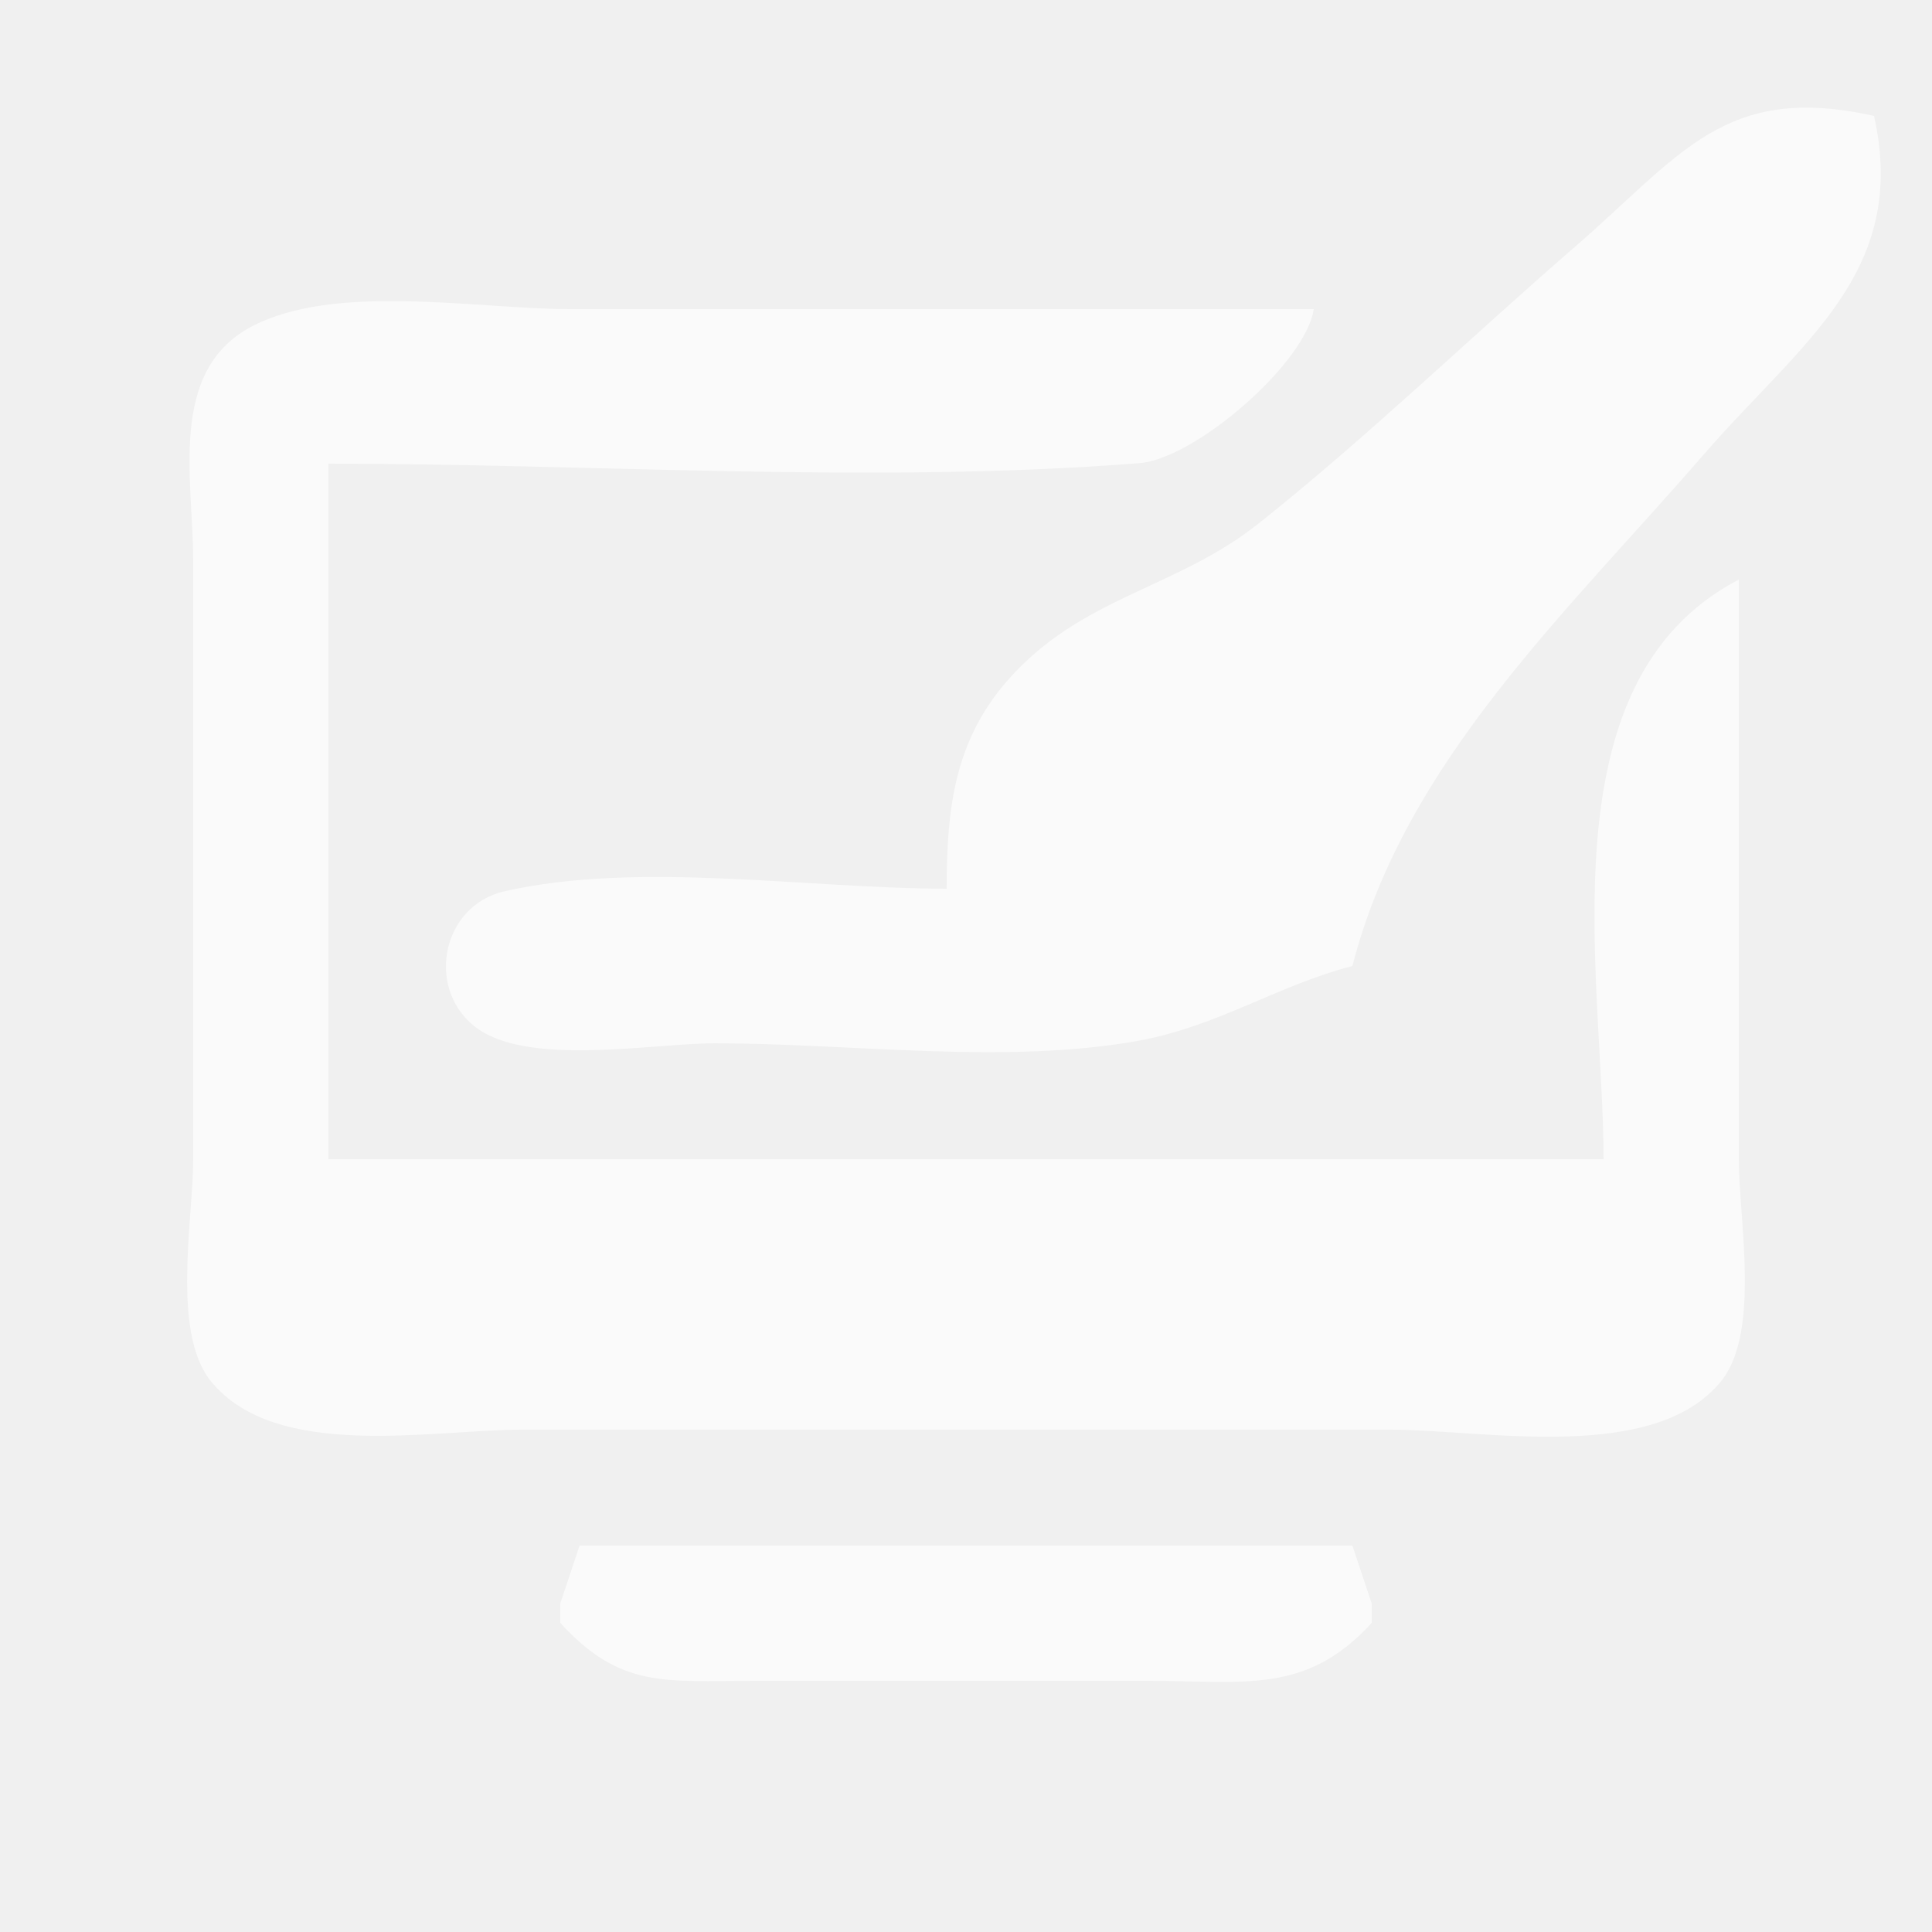
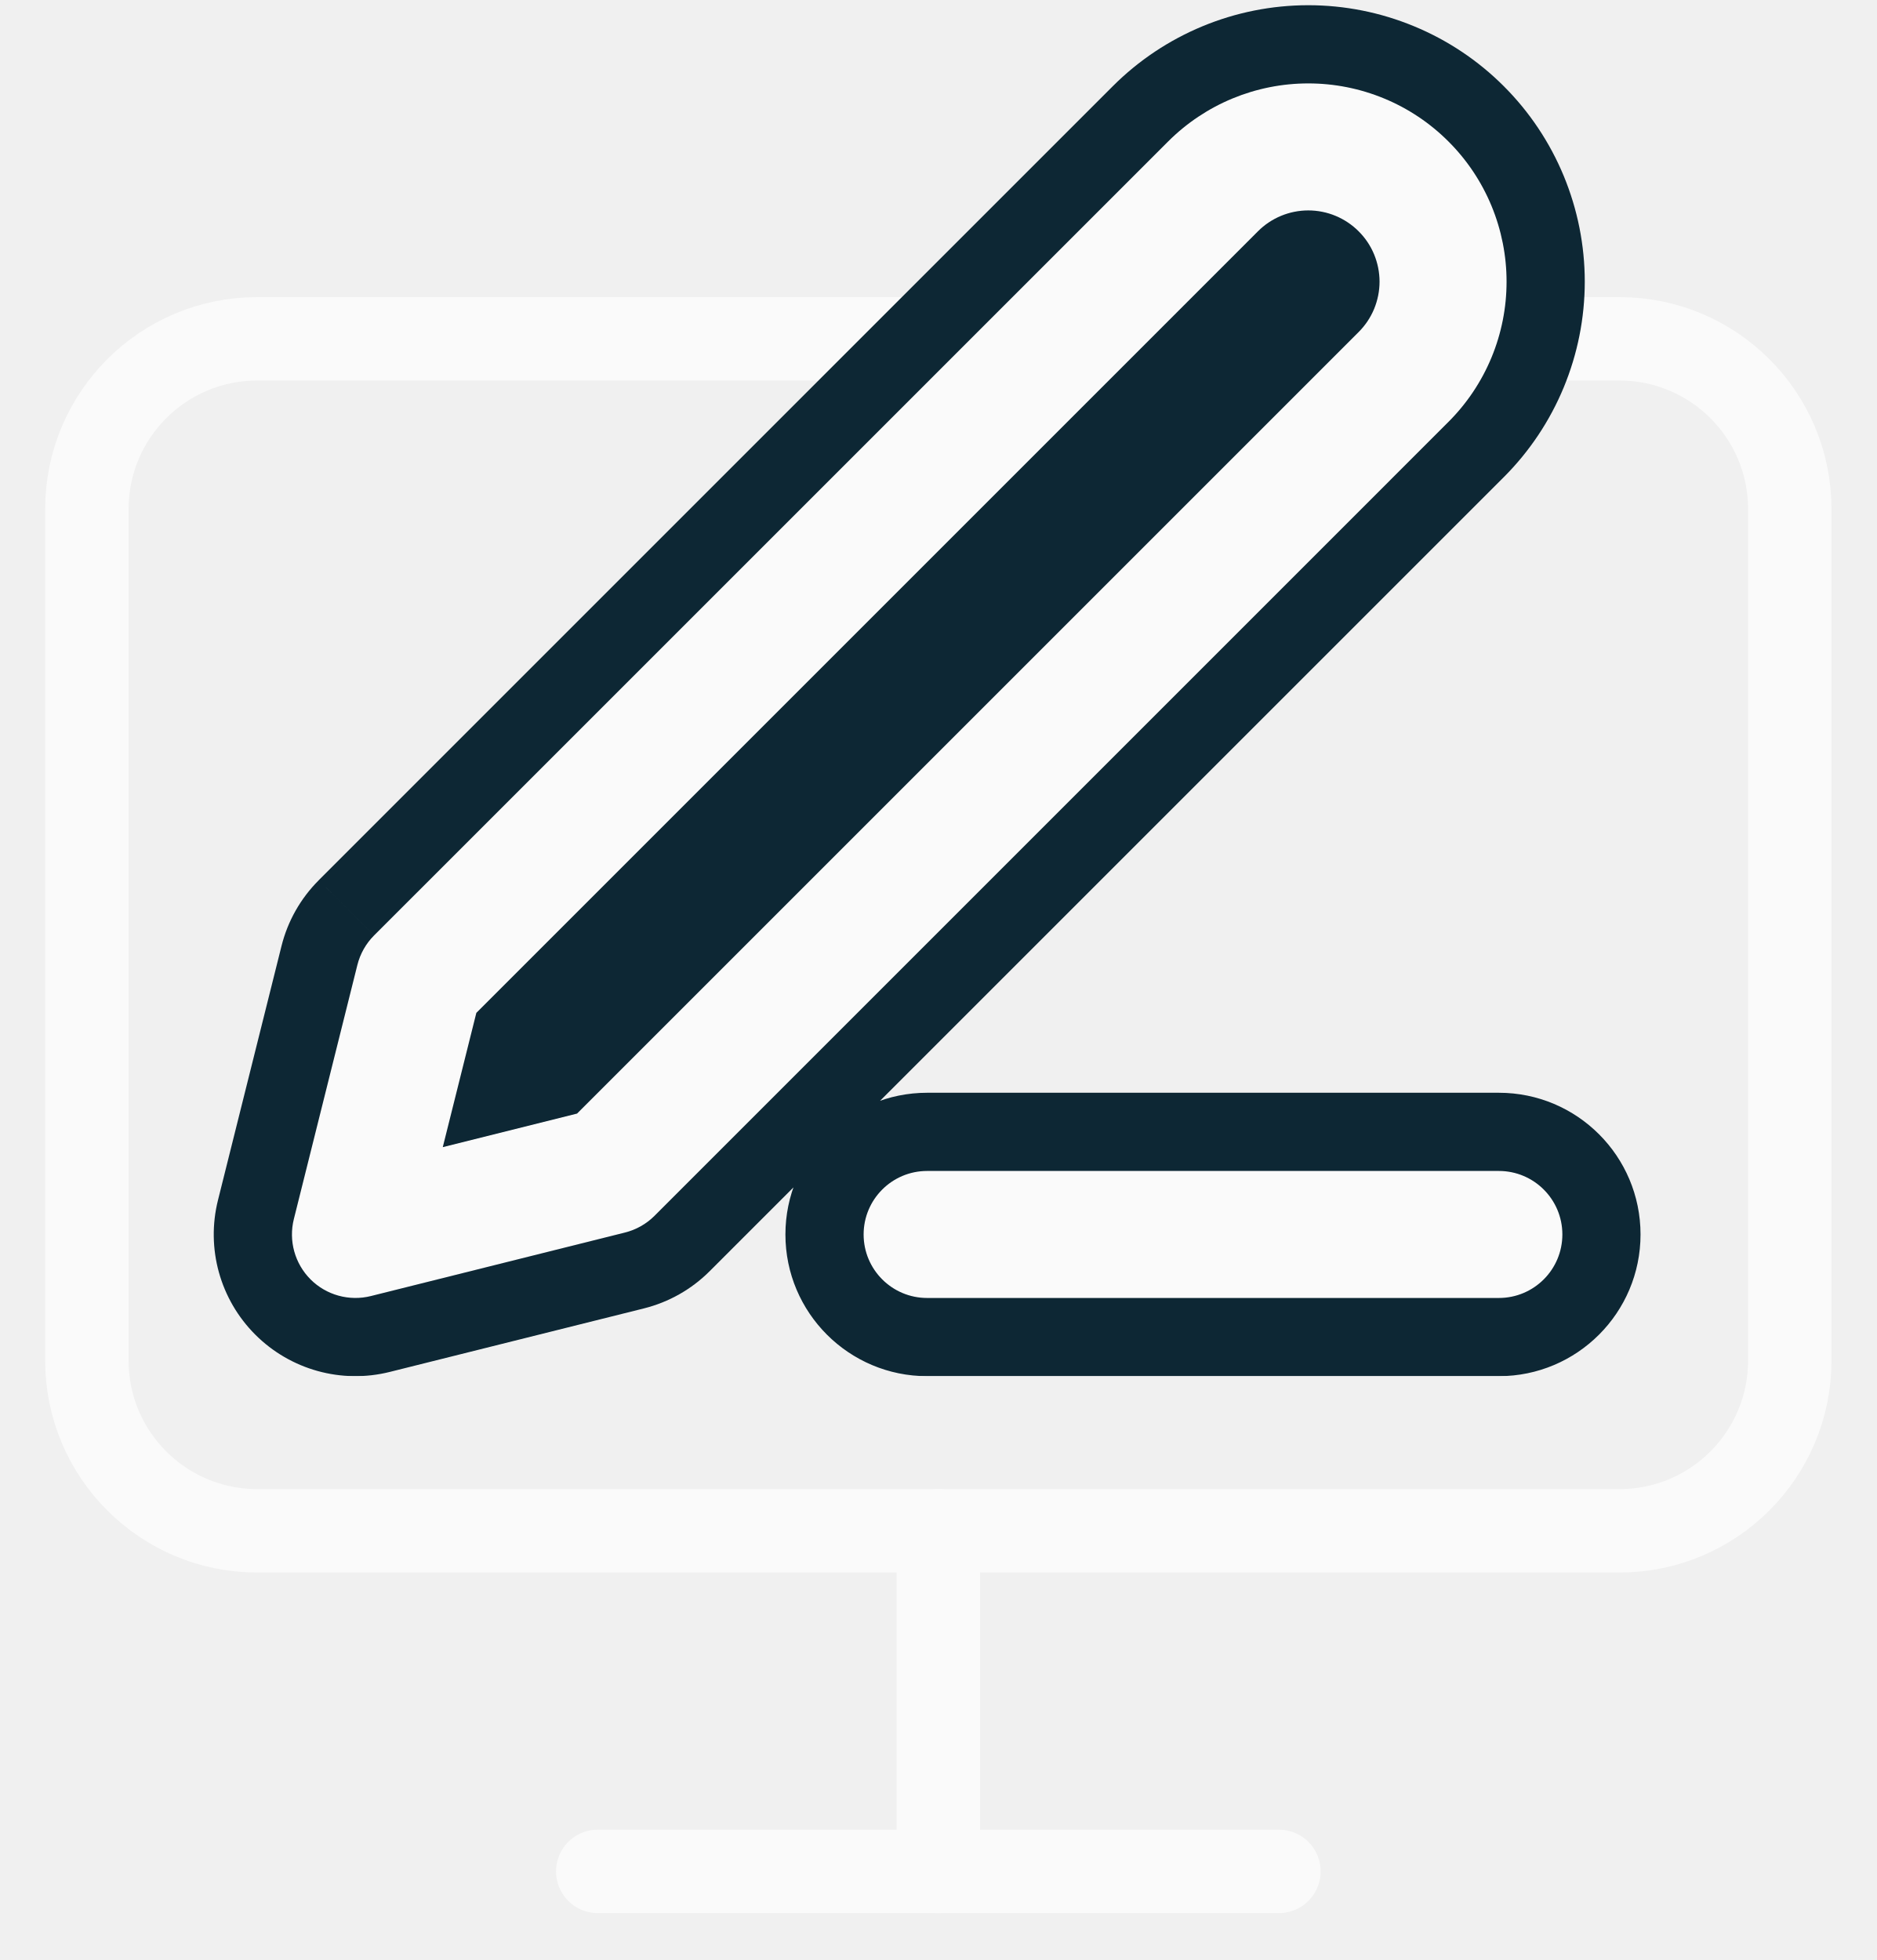
- <svg xmlns="http://www.w3.org/2000/svg" width="200" height="200">
-   <path style="fill:none; stroke:none;" d="M0 0L0 200L200 200L200 0L0 0z" />
-   <path style="fill:#FAFAFA; stroke:none;" d="M98 92C83.783 92 66.022 89.094 52.184 92.278C45.815 93.743 44.055 102.135 49.059 106.196C54.374 110.511 67.473 108 74 108C87.981 108 104.079 110.228 117.83 107.741C126.042 106.256 132.36 101.96 140 100C145.416 78.891 162.244 63.358 176.383 47.036C186.367 35.512 197.625 28.264 194 12C178.524 8.551 174.059 16.005 162.964 25.616C152.13 35.001 141.489 45.302 130.255 54.218C121.731 60.983 112.007 61.73 104.383 70.347C98.74 76.726 98 83.892 98 92M180 60C159.639 70.608 166 101.077 166 120L34 120L34 48C61.708 48 90.347 50.116 117.96 47.945C123.712 47.493 135.179 37.587 136 32L59 32C49.389 32 34.681 29.227 26.015 33.822C17.354 38.415 20 49.697 20 58L20 120C20 126.177 17.738 137.871 21.804 142.942C28.483 151.273 44.676 148 54 148L144 148C153.67 148 171.285 151.562 178.196 142.942C182.262 137.871 180 126.177 180 120L180 60z" />
-   <path style="fill:none; stroke:none;" d="M114 92C116.475 91.672 118.648 90.784 121.075 90.241C139.564 86.103 120.035 67.345 114.51 83.326C113.59 85.988 114 89.226 114 92M96 128C93.195 140.624 106.805 140.624 104 128L96 128z" />
-   <path style="fill:#FAFAFA; stroke:none;" d="M60 160L58 166L58 167L58 168C64.224 174.817 68.846 174 78 174L119 174C128.859 174 135.214 175.432 142 168L142 167L142 166L140 160L60 160z" />
+ <svg xmlns="http://www.w3.org/2000/svg" width="45" height="47" viewBox="0 0 45 47" fill="none">
+   <g clip-path="url(#clip0_1295_2729)">
+     <path d="M14.333 44.875H30.666" stroke="#FAFAFA" stroke-width="2" stroke-linecap="round" stroke-linejoin="round" />
+     <path d="M22.5 36.708V44.875" stroke="#FAFAFA" stroke-width="2" stroke-linecap="round" stroke-linejoin="round" />
+     <path d="M38.833 8.125H6.166C3.911 8.125 2.083 9.953 2.083 12.208V32.625C2.083 34.88 3.911 36.708 6.166 36.708H38.833C41.088 36.708 42.916 34.88 42.916 32.625V12.208C42.916 9.953 41.088 8.125 38.833 8.125Z" stroke="#FAFAFA" stroke-width="2" stroke-linecap="round" stroke-linejoin="round" />
+     <mask id="path-4-outside-1_1295_2729" maskUnits="userSpaceOnUse" x="5" y="0" width="35" height="33" fill="black">
+       <rect fill="white" x="5" width="35" height="33" />
+       <path fill-rule="evenodd" clip-rule="evenodd" d="M30.163 5.547C30.483 5.226 30.918 5.046 31.371 5.046C31.595 5.046 31.817 5.09 32.024 5.176C32.231 5.262 32.42 5.388 32.578 5.547C32.737 5.705 32.863 5.893 32.949 6.101C33.034 6.308 33.079 6.53 33.079 6.754C33.079 6.979 33.034 7.201 32.949 7.408C32.863 7.615 32.737 7.803 32.578 7.962L13.837 26.703L10.617 27.508L11.422 24.288L30.163 5.547ZM31.371 2C30.11 2 28.901 2.501 28.009 3.393L8.969 22.432C8.774 22.627 8.636 22.872 8.569 23.14L7.046 29.232C6.916 29.751 7.068 30.3 7.446 30.679C7.824 31.057 8.374 31.209 8.893 31.079L14.985 29.556C15.253 29.489 15.498 29.351 15.693 29.156L34.732 10.116C35.174 9.675 35.524 9.15 35.763 8.574C36.002 7.997 36.125 7.379 36.125 6.754C36.125 6.13 36.002 5.512 35.763 4.935C35.524 4.358 35.174 3.834 34.732 3.393C34.291 2.951 33.767 2.601 33.19 2.362C32.613 2.123 31.995 2 31.371 2ZM22.231 28.079C21.39 28.079 20.708 28.761 20.708 29.602C20.708 30.443 21.39 31.125 22.231 31.125H35.94C36.781 31.125 37.463 30.443 37.463 29.602C37.463 28.761 36.781 28.079 35.94 28.079H22.231Z" />
+     </mask>
+     <path fill-rule="evenodd" clip-rule="evenodd" d="M30.163 5.547C30.483 5.226 30.918 5.046 31.371 5.046C31.595 5.046 31.817 5.09 32.024 5.176C32.231 5.262 32.42 5.388 32.578 5.547C32.737 5.705 32.863 5.893 32.949 6.101C33.034 6.308 33.079 6.53 33.079 6.754C33.079 6.979 33.034 7.201 32.949 7.408C32.863 7.615 32.737 7.803 32.578 7.962L13.837 26.703L10.617 27.508L11.422 24.288L30.163 5.547ZM31.371 2C30.11 2 28.901 2.501 28.009 3.393L8.969 22.432C8.774 22.627 8.636 22.872 8.569 23.14L7.046 29.232C6.916 29.751 7.068 30.3 7.446 30.679C7.824 31.057 8.374 31.209 8.893 31.079L14.985 29.556C15.253 29.489 15.498 29.351 15.693 29.156L34.732 10.116C35.174 9.675 35.524 9.15 35.763 8.574C36.002 7.997 36.125 7.379 36.125 6.754C36.125 6.13 36.002 5.512 35.763 4.935C35.524 4.358 35.174 3.834 34.732 3.393C34.291 2.951 33.767 2.601 33.19 2.362C32.613 2.123 31.995 2 31.371 2ZM22.231 28.079C21.39 28.079 20.708 28.761 20.708 29.602C20.708 30.443 21.39 31.125 22.231 31.125H35.94C36.781 31.125 37.463 30.443 37.463 29.602C37.463 28.761 36.781 28.079 35.94 28.079H22.231Z" fill="#FAFAFA" />
+     <path d="M30.163 5.547L28.837 4.221L28.837 4.221L30.163 5.547ZM32.024 5.176L32.742 3.444L32.742 3.444L32.024 5.176ZM32.578 5.547L33.904 4.221L33.904 4.221L32.578 5.547ZM32.949 6.101L34.681 5.383L34.681 5.383L32.949 6.101ZM32.949 7.408L34.681 8.125L34.681 8.125L32.949 7.408ZM32.578 7.962L33.904 9.288L33.904 9.288L32.578 7.962ZM13.837 26.703L14.292 28.522C14.621 28.439 14.922 28.269 15.163 28.029L13.837 26.703ZM10.617 27.508L8.798 27.054C8.638 27.692 8.825 28.368 9.291 28.834C9.757 29.3 10.432 29.487 11.071 29.327L10.617 27.508ZM11.422 24.288L10.096 22.962C9.856 23.203 9.685 23.503 9.603 23.833L11.422 24.288ZM28.009 3.393L26.683 2.067L26.683 2.067L28.009 3.393ZM8.969 22.432L7.644 21.106L7.644 21.107L8.969 22.432ZM8.569 23.14L10.387 23.594L10.387 23.594L8.569 23.14ZM7.046 29.232L5.227 28.778L5.227 28.778L7.046 29.232ZM7.446 30.679L8.772 29.353L8.772 29.353L7.446 30.679ZM8.893 31.079L8.438 29.261L8.438 29.261L8.893 31.079ZM14.985 29.556L15.44 31.375L15.44 31.375L14.985 29.556ZM15.693 29.156L14.367 27.83L14.367 27.83L15.693 29.156ZM34.732 10.116L36.058 11.442L36.058 11.442L34.732 10.116ZM35.763 8.574L37.495 9.291L37.495 9.291L35.763 8.574ZM35.763 4.935L37.495 4.217L37.495 4.217L35.763 4.935ZM34.732 3.393L36.058 2.067L36.058 2.067L34.732 3.393ZM33.19 2.362L32.473 4.094L32.473 4.094L33.19 2.362ZM31.371 3.172C30.421 3.172 29.509 3.549 28.837 4.221L31.488 6.872C31.457 6.903 31.415 6.921 31.371 6.921V3.172ZM32.742 3.444C32.307 3.264 31.841 3.172 31.371 3.172V6.921C31.349 6.921 31.327 6.917 31.307 6.908L32.742 3.444ZM33.904 4.221C33.571 3.888 33.176 3.624 32.742 3.444L31.307 6.908C31.287 6.9 31.268 6.888 31.253 6.872L33.904 4.221ZM34.681 5.383C34.501 4.949 34.237 4.554 33.904 4.221L31.253 6.872C31.237 6.857 31.225 6.838 31.217 6.818L34.681 5.383ZM34.953 6.754C34.953 6.284 34.861 5.818 34.681 5.383L31.217 6.818C31.208 6.798 31.204 6.776 31.204 6.754H34.953ZM34.681 8.125C34.861 7.691 34.953 7.225 34.953 6.754H31.204C31.204 6.732 31.208 6.711 31.217 6.69L34.681 8.125ZM33.904 9.288C34.237 8.955 34.501 8.56 34.681 8.125L31.217 6.69C31.225 6.67 31.237 6.652 31.253 6.636L33.904 9.288ZM15.163 28.029L33.904 9.288L31.253 6.636L12.511 25.378L15.163 28.029ZM11.071 29.327L14.292 28.522L13.383 24.884L10.162 25.69L11.071 29.327ZM9.603 23.833L8.798 27.054L12.435 27.963L13.24 24.742L9.603 23.833ZM28.837 4.221L10.096 22.962L12.747 25.613L31.488 6.872L28.837 4.221ZM29.334 4.718C29.875 4.178 30.607 3.875 31.371 3.875V0.125C29.613 0.125 27.926 0.824 26.683 2.067L29.334 4.718ZM10.295 23.758L29.334 4.718L26.683 2.067L7.644 21.106L10.295 23.758ZM10.387 23.594C10.372 23.656 10.34 23.713 10.295 23.758L7.644 21.107C7.208 21.542 6.899 22.087 6.75 22.685L10.387 23.594ZM8.864 29.687L10.387 23.594L6.75 22.685L5.227 28.778L8.864 29.687ZM8.772 29.353C8.859 29.441 8.894 29.567 8.864 29.687L5.227 28.778C4.937 29.936 5.277 31.16 6.121 32.004L8.772 29.353ZM8.438 29.261C8.558 29.231 8.684 29.266 8.772 29.353L6.121 32.004C6.965 32.848 8.189 33.188 9.347 32.898L8.438 29.261ZM14.531 27.738L8.438 29.261L9.347 32.898L15.44 31.375L14.531 27.738ZM14.367 27.83C14.412 27.785 14.469 27.753 14.531 27.738L15.44 31.375C16.037 31.226 16.583 30.917 17.018 30.481L14.367 27.83ZM33.407 8.79L14.367 27.83L17.018 30.481L36.058 11.442L33.407 8.79ZM34.031 7.856C33.886 8.206 33.674 8.523 33.407 8.79L36.058 11.442C36.674 10.826 37.162 10.095 37.495 9.291L34.031 7.856ZM34.25 6.754C34.25 7.132 34.176 7.507 34.031 7.856L37.495 9.291C37.828 8.487 38 7.625 38 6.754H34.25ZM34.031 5.652C34.176 6.002 34.25 6.376 34.25 6.754H38C38 5.884 37.828 5.022 37.495 4.217L34.031 5.652ZM33.407 4.718C33.674 4.985 33.886 5.303 34.031 5.652L37.495 4.217C37.162 3.413 36.674 2.682 36.058 2.067L33.407 4.718ZM32.473 4.094C32.822 4.239 33.139 4.451 33.407 4.718L36.058 2.067C35.443 1.451 34.712 0.963 33.907 0.63L32.473 4.094ZM31.371 3.875C31.749 3.875 32.123 3.949 32.473 4.094L33.907 0.63C33.103 0.297 32.241 0.125 31.371 0.125V3.875ZM22.583 29.602C22.583 29.796 22.425 29.953 22.231 29.953V26.204C20.355 26.204 18.833 27.725 18.833 29.602H22.583ZM22.231 29.25C22.425 29.25 22.583 29.408 22.583 29.602H18.833C18.833 31.478 20.355 33 22.231 33V29.25ZM35.94 29.25H22.231V33H35.94V29.25ZM35.588 29.602C35.588 29.408 35.746 29.25 35.94 29.25V33C37.816 33 39.337 31.478 39.337 29.602H35.588ZM35.94 29.953C35.746 29.953 35.588 29.796 35.588 29.602H39.337C39.337 27.725 37.816 26.204 35.94 26.204V29.953ZM22.231 29.953H35.94V26.204H22.231V29.953Z" fill="#0D2734" mask="url(#path-4-outside-1_1295_2729)" />
+   </g>
+   <defs>
+     <clipPath id="clip0_1295_2729">
+       <rect width="45" height="47" fill="white" />
+     </clipPath>
+   </defs>
</svg>
